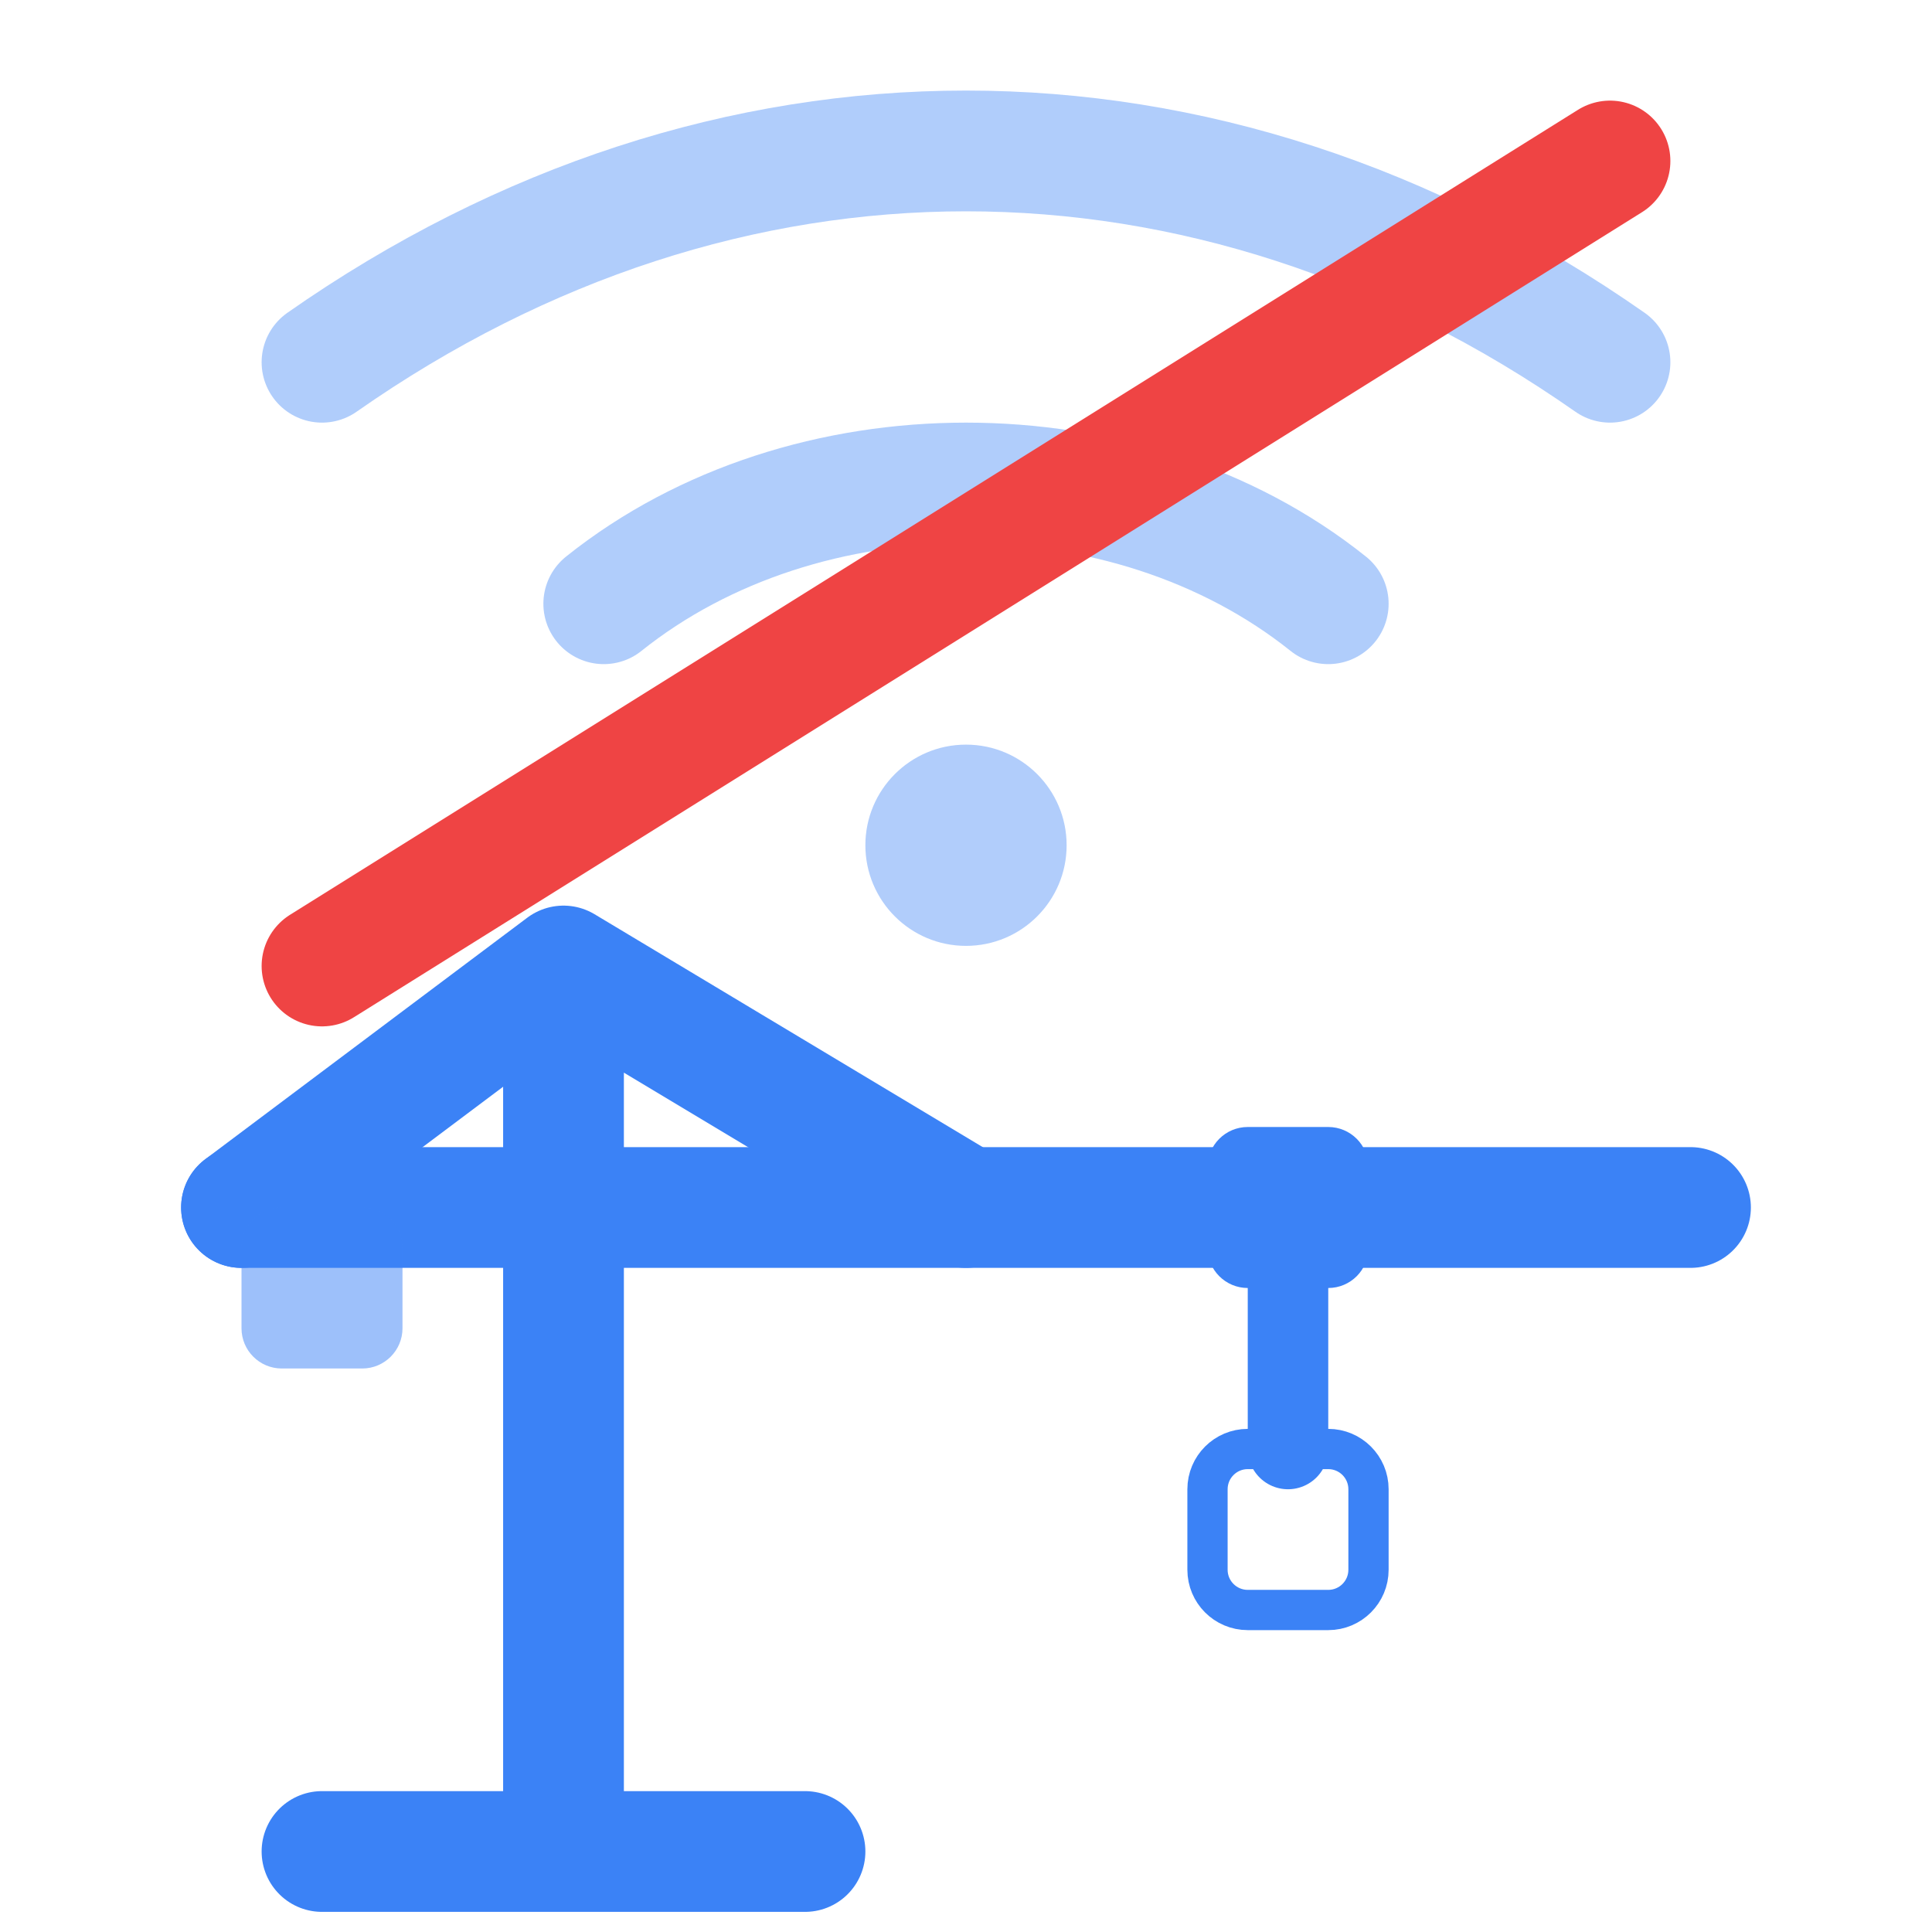
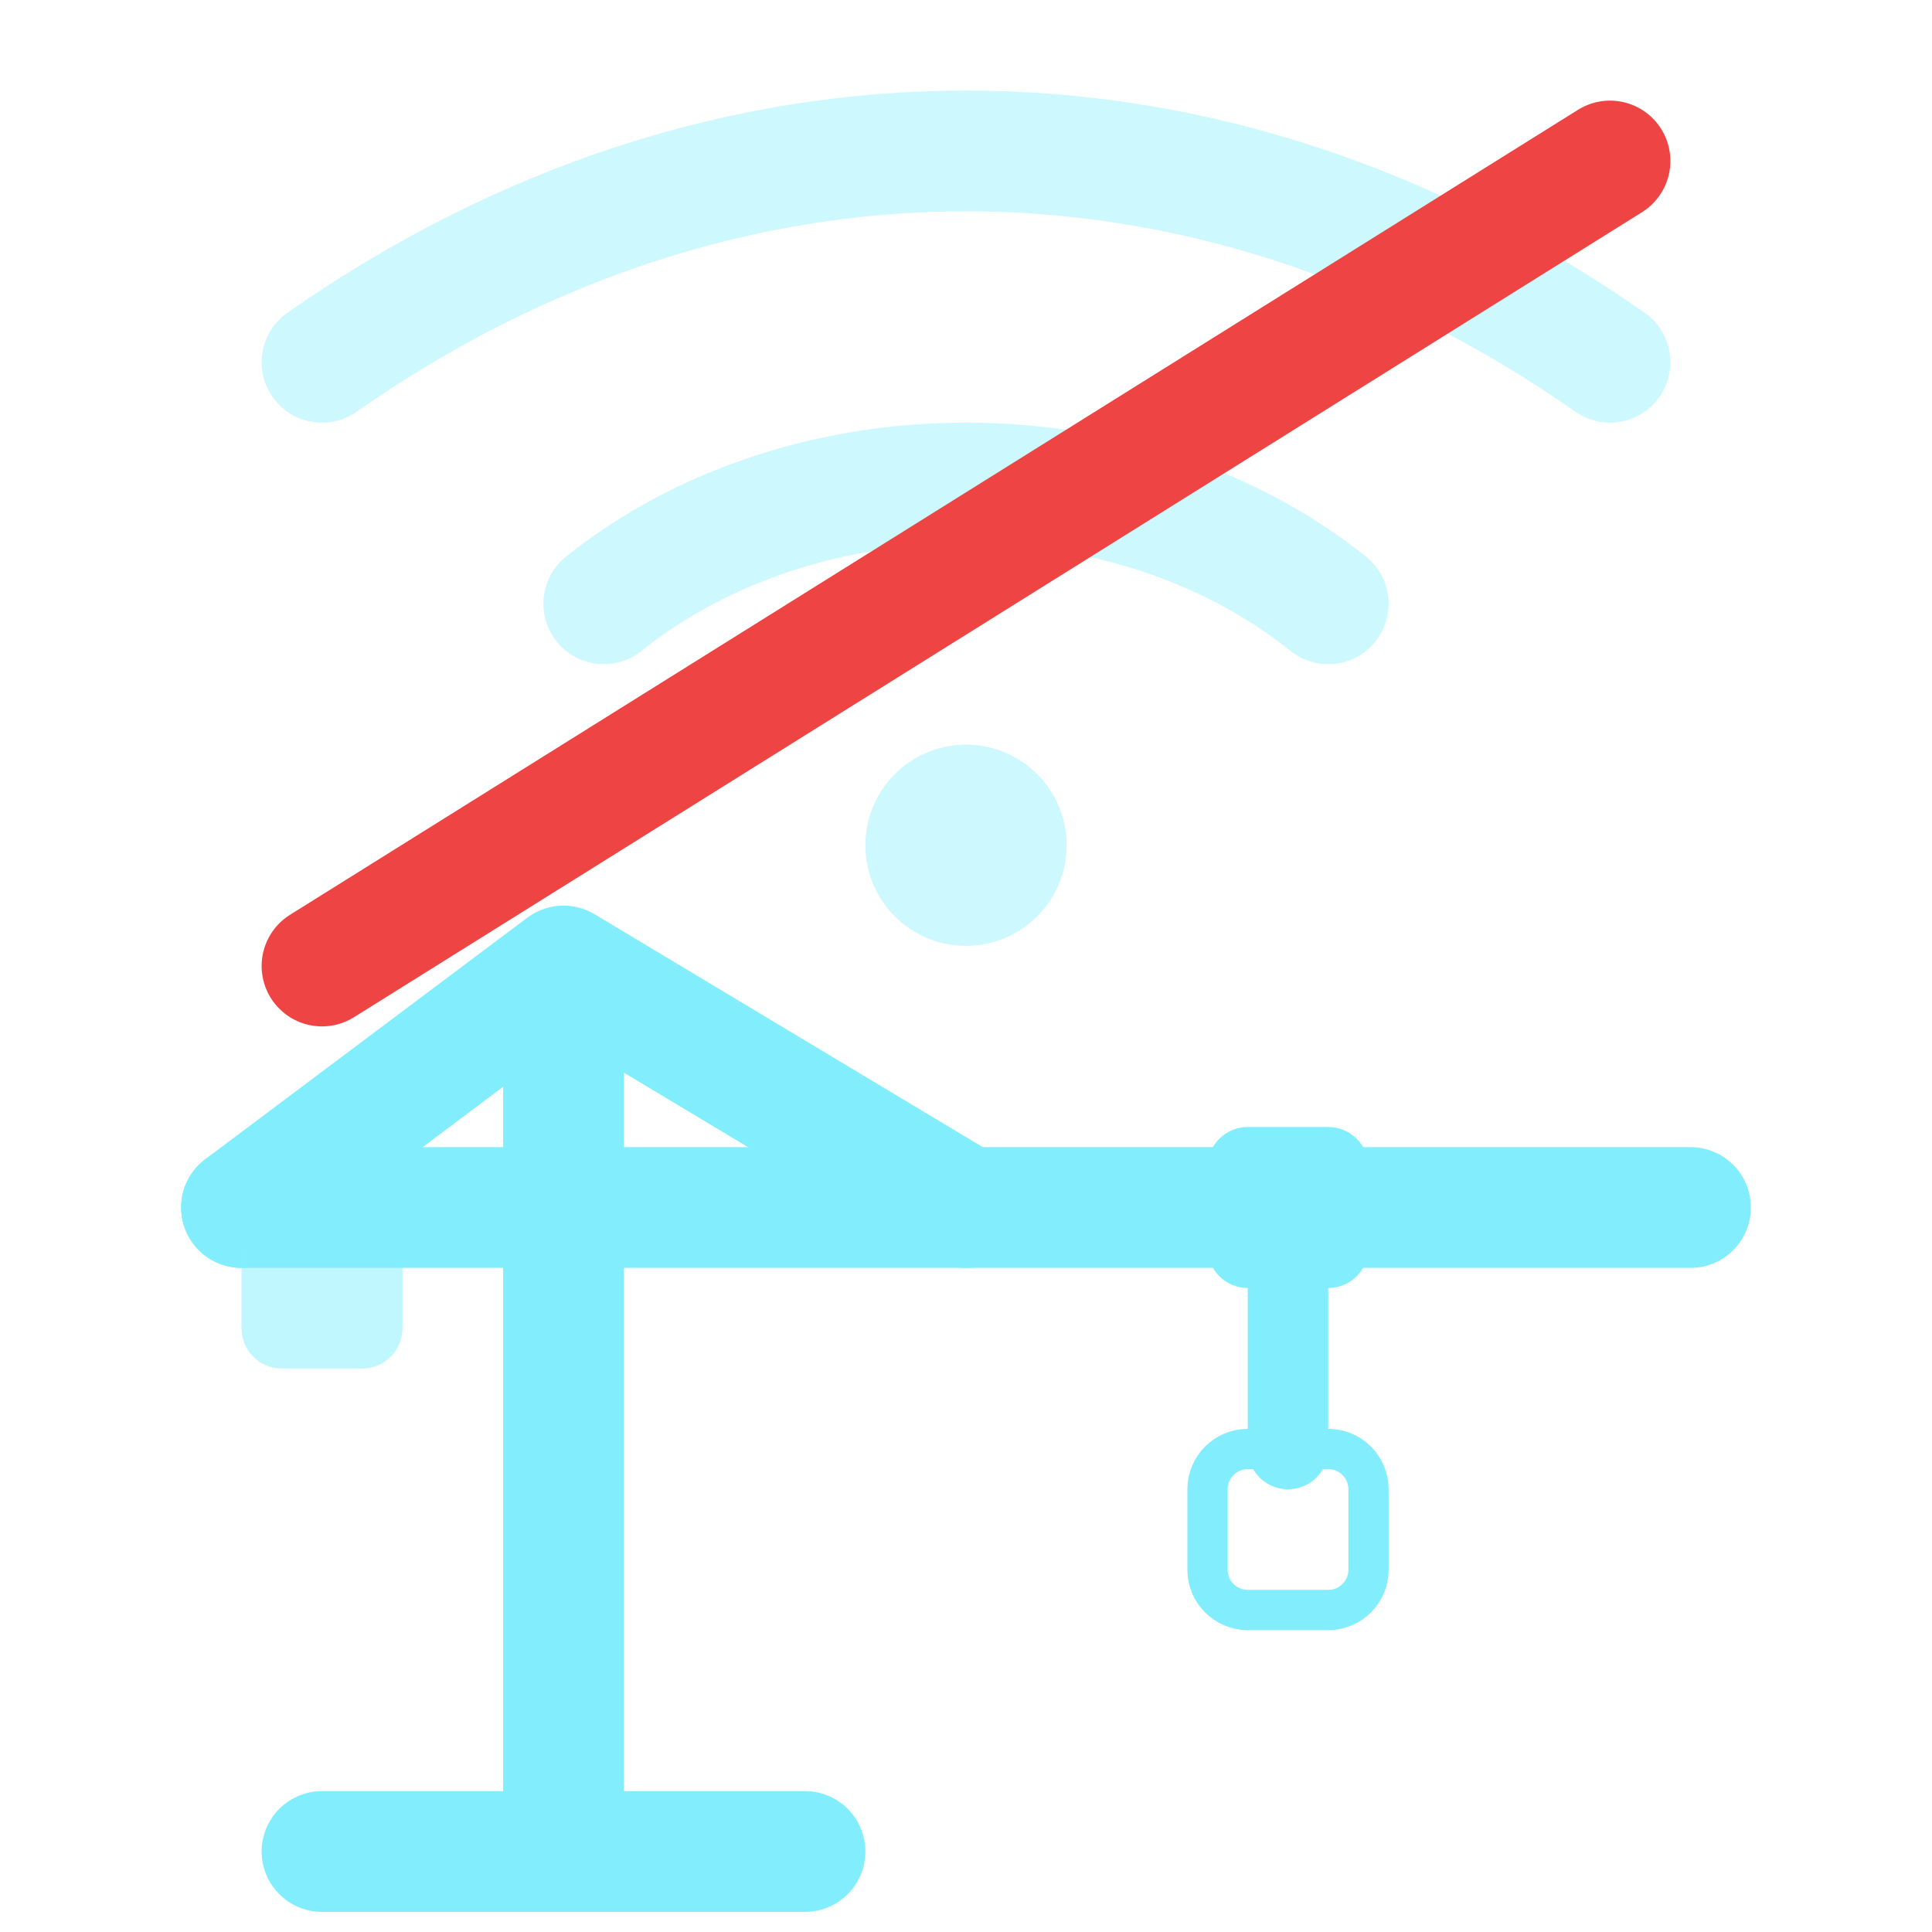
- <svg xmlns="http://www.w3.org/2000/svg" width="24" height="24" viewBox="0 0 24 24" fill="none" stroke="#3b82f6" stroke-width="1.5" stroke-linecap="round" stroke-linejoin="round">
+ <svg xmlns="http://www.w3.org/2000/svg" width="24" height="24" viewBox="0 0 24 24" fill="none" stroke="#82eefd" stroke-width="1.5" stroke-linecap="round" stroke-linejoin="round">
  <g>
    <path d="M 4 4.5 C 9 1, 15 1, 20 4.5" stroke-opacity="0.4" />
    <path d="M 7.5 7.5 C 10 5.5, 14 5.5, 16.5 7.5" stroke-opacity="0.4" />
-     <circle cx="12" cy="10.5" r="1.25" fill="#3b82f6" stroke="none" opacity="0.4" />
+     <circle cx="12" cy="10.5" r="1.25" fill="#82eefd" stroke="none" opacity="0.4" />
    <line x1="20" y1="2" x2="4" y2="12" stroke="#ef4444" stroke-width="1.5" />
  </g>
  <g>
    <path d="M 7 23 V 15 M 4 23 H 10" />
    <path d="M 3 15 H 21" />
    <path d="M 7 15 V 12 L 3 15 M 7 12 L 12 15" />
-     <rect x="3" y="15" width="2" height="2" rx="0.5" stroke="none" fill="#3b82f6" opacity="0.5" />
-     <rect x="15" y="14" width="2" height="2" rx="0.5" stroke="none" fill="#3b82f6" />
+     <rect x="3" y="15" width="2" height="2" rx="0.5" stroke="none" fill="#82eefd" opacity="0.5" />
+     <rect x="15" y="14" width="2" height="2" rx="0.5" stroke="none" fill="#82eefd" />
    <line x1="16" y1="15" x2="16" y2="18" stroke-width="1" />
    <rect x="15" y="18" width="2" height="2" rx="0.5" stroke-width="0.5" />
  </g>
</svg>
